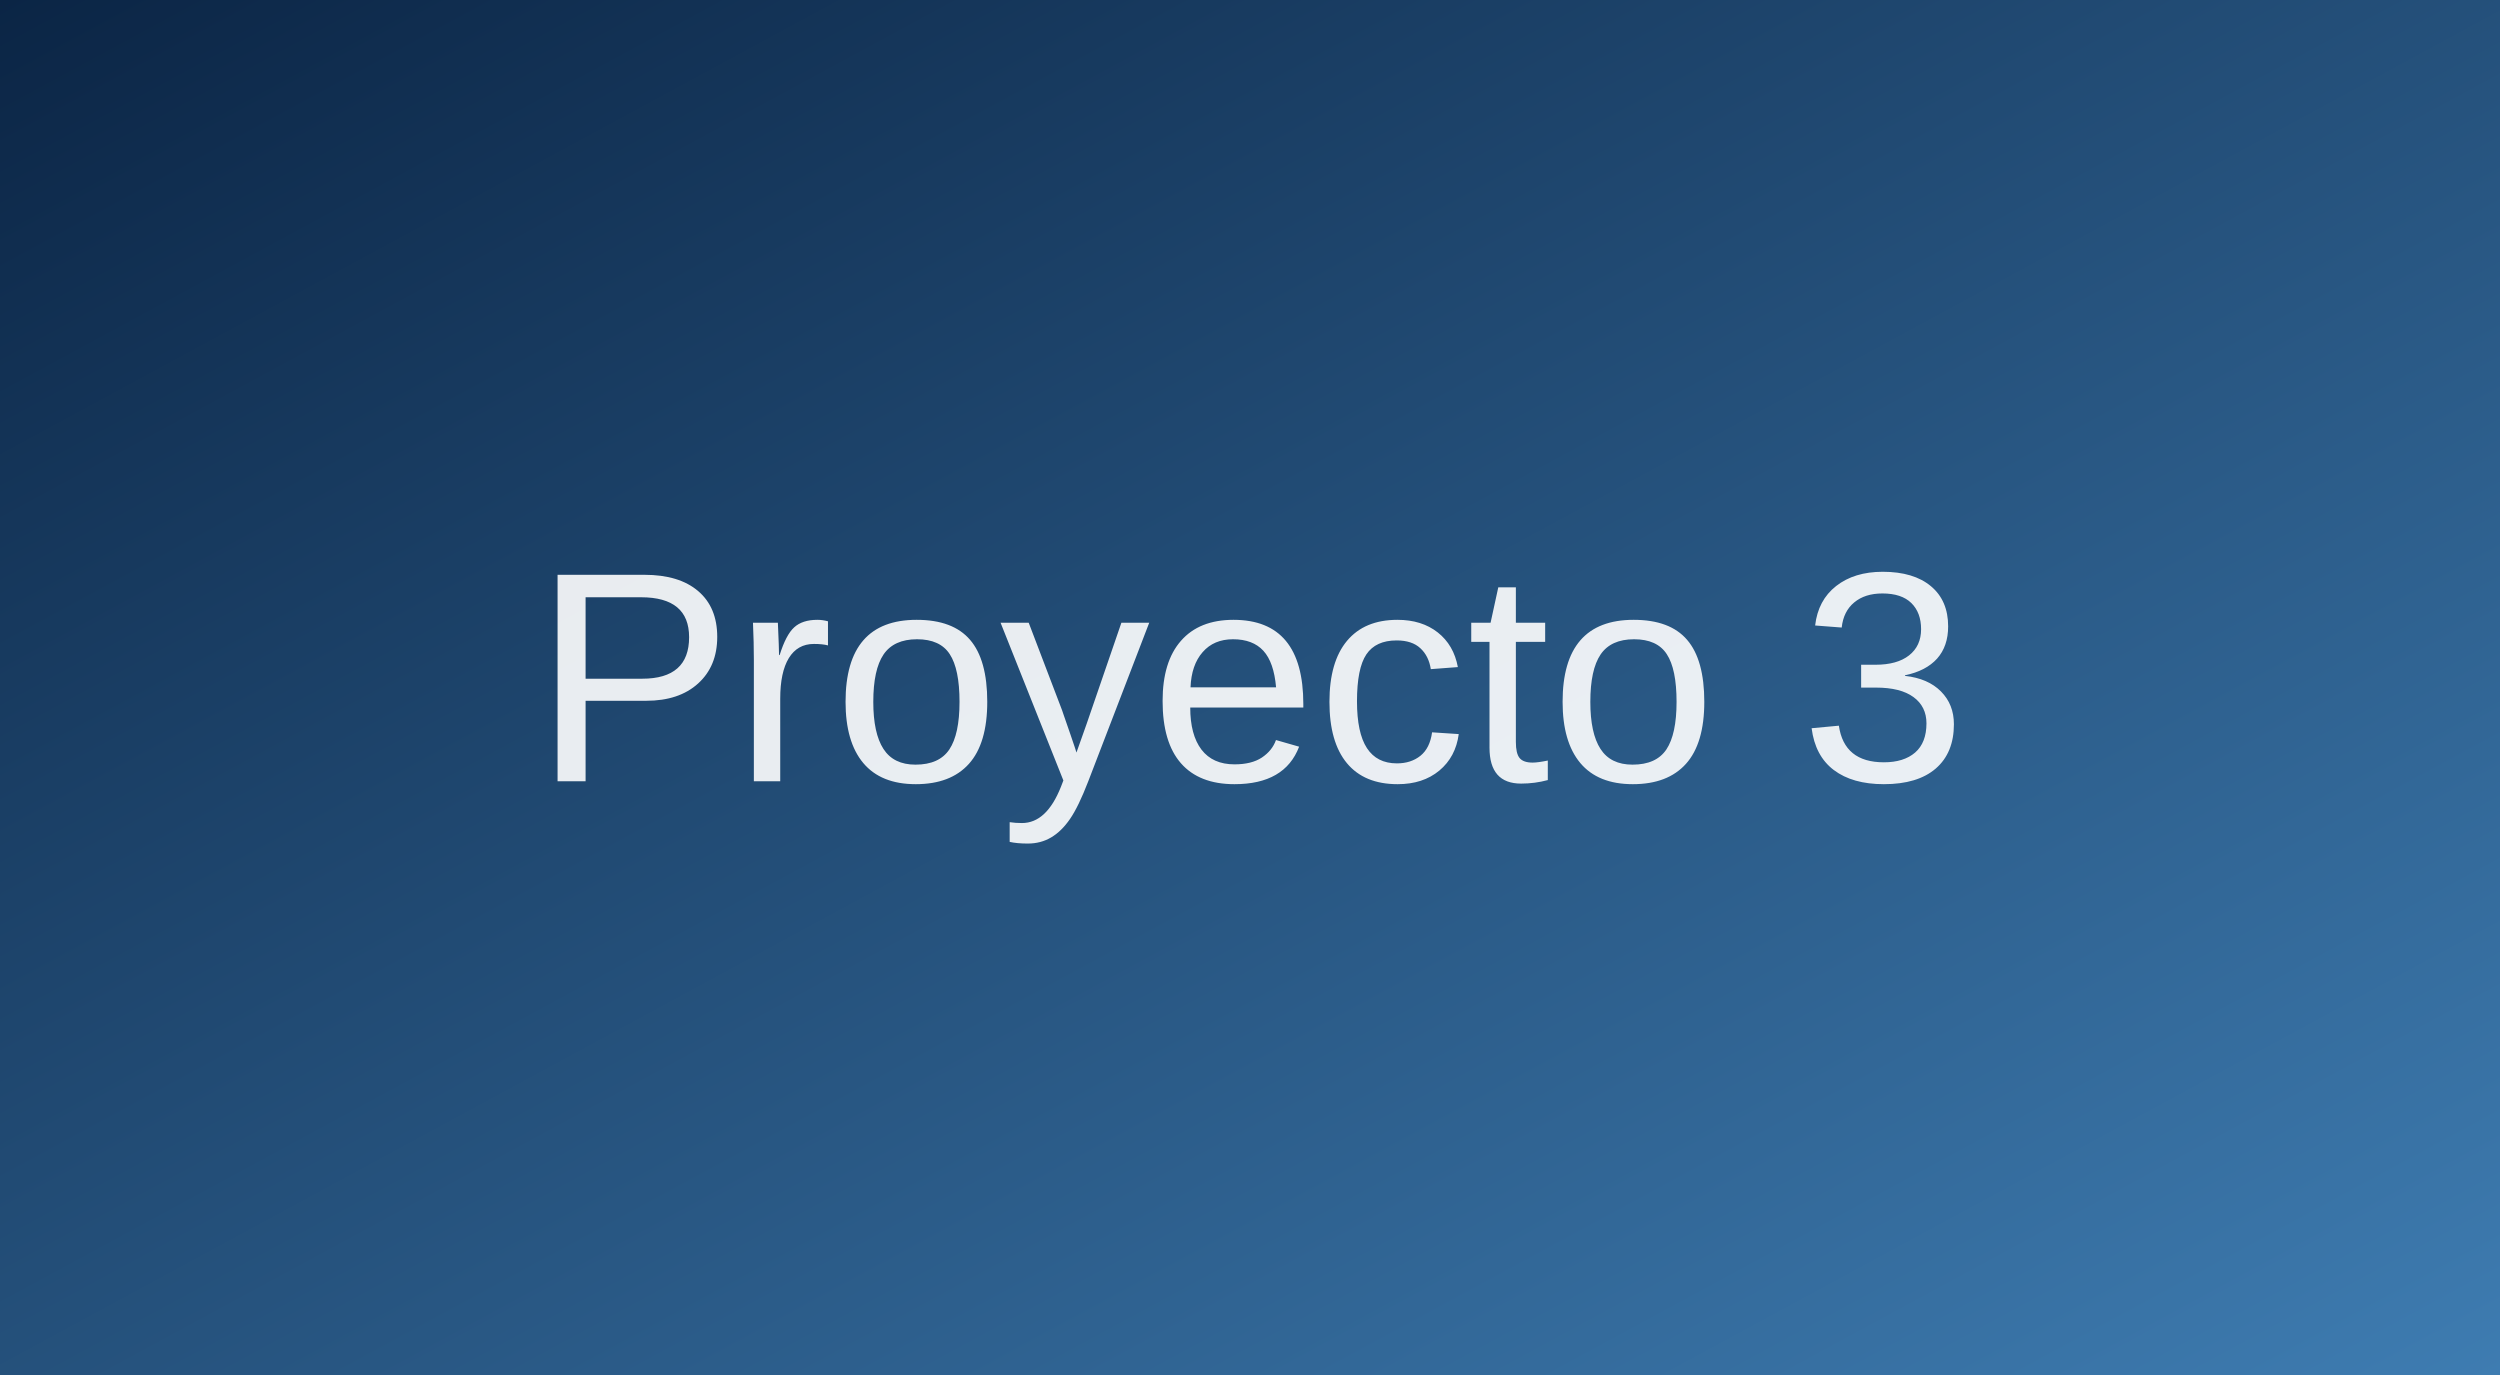
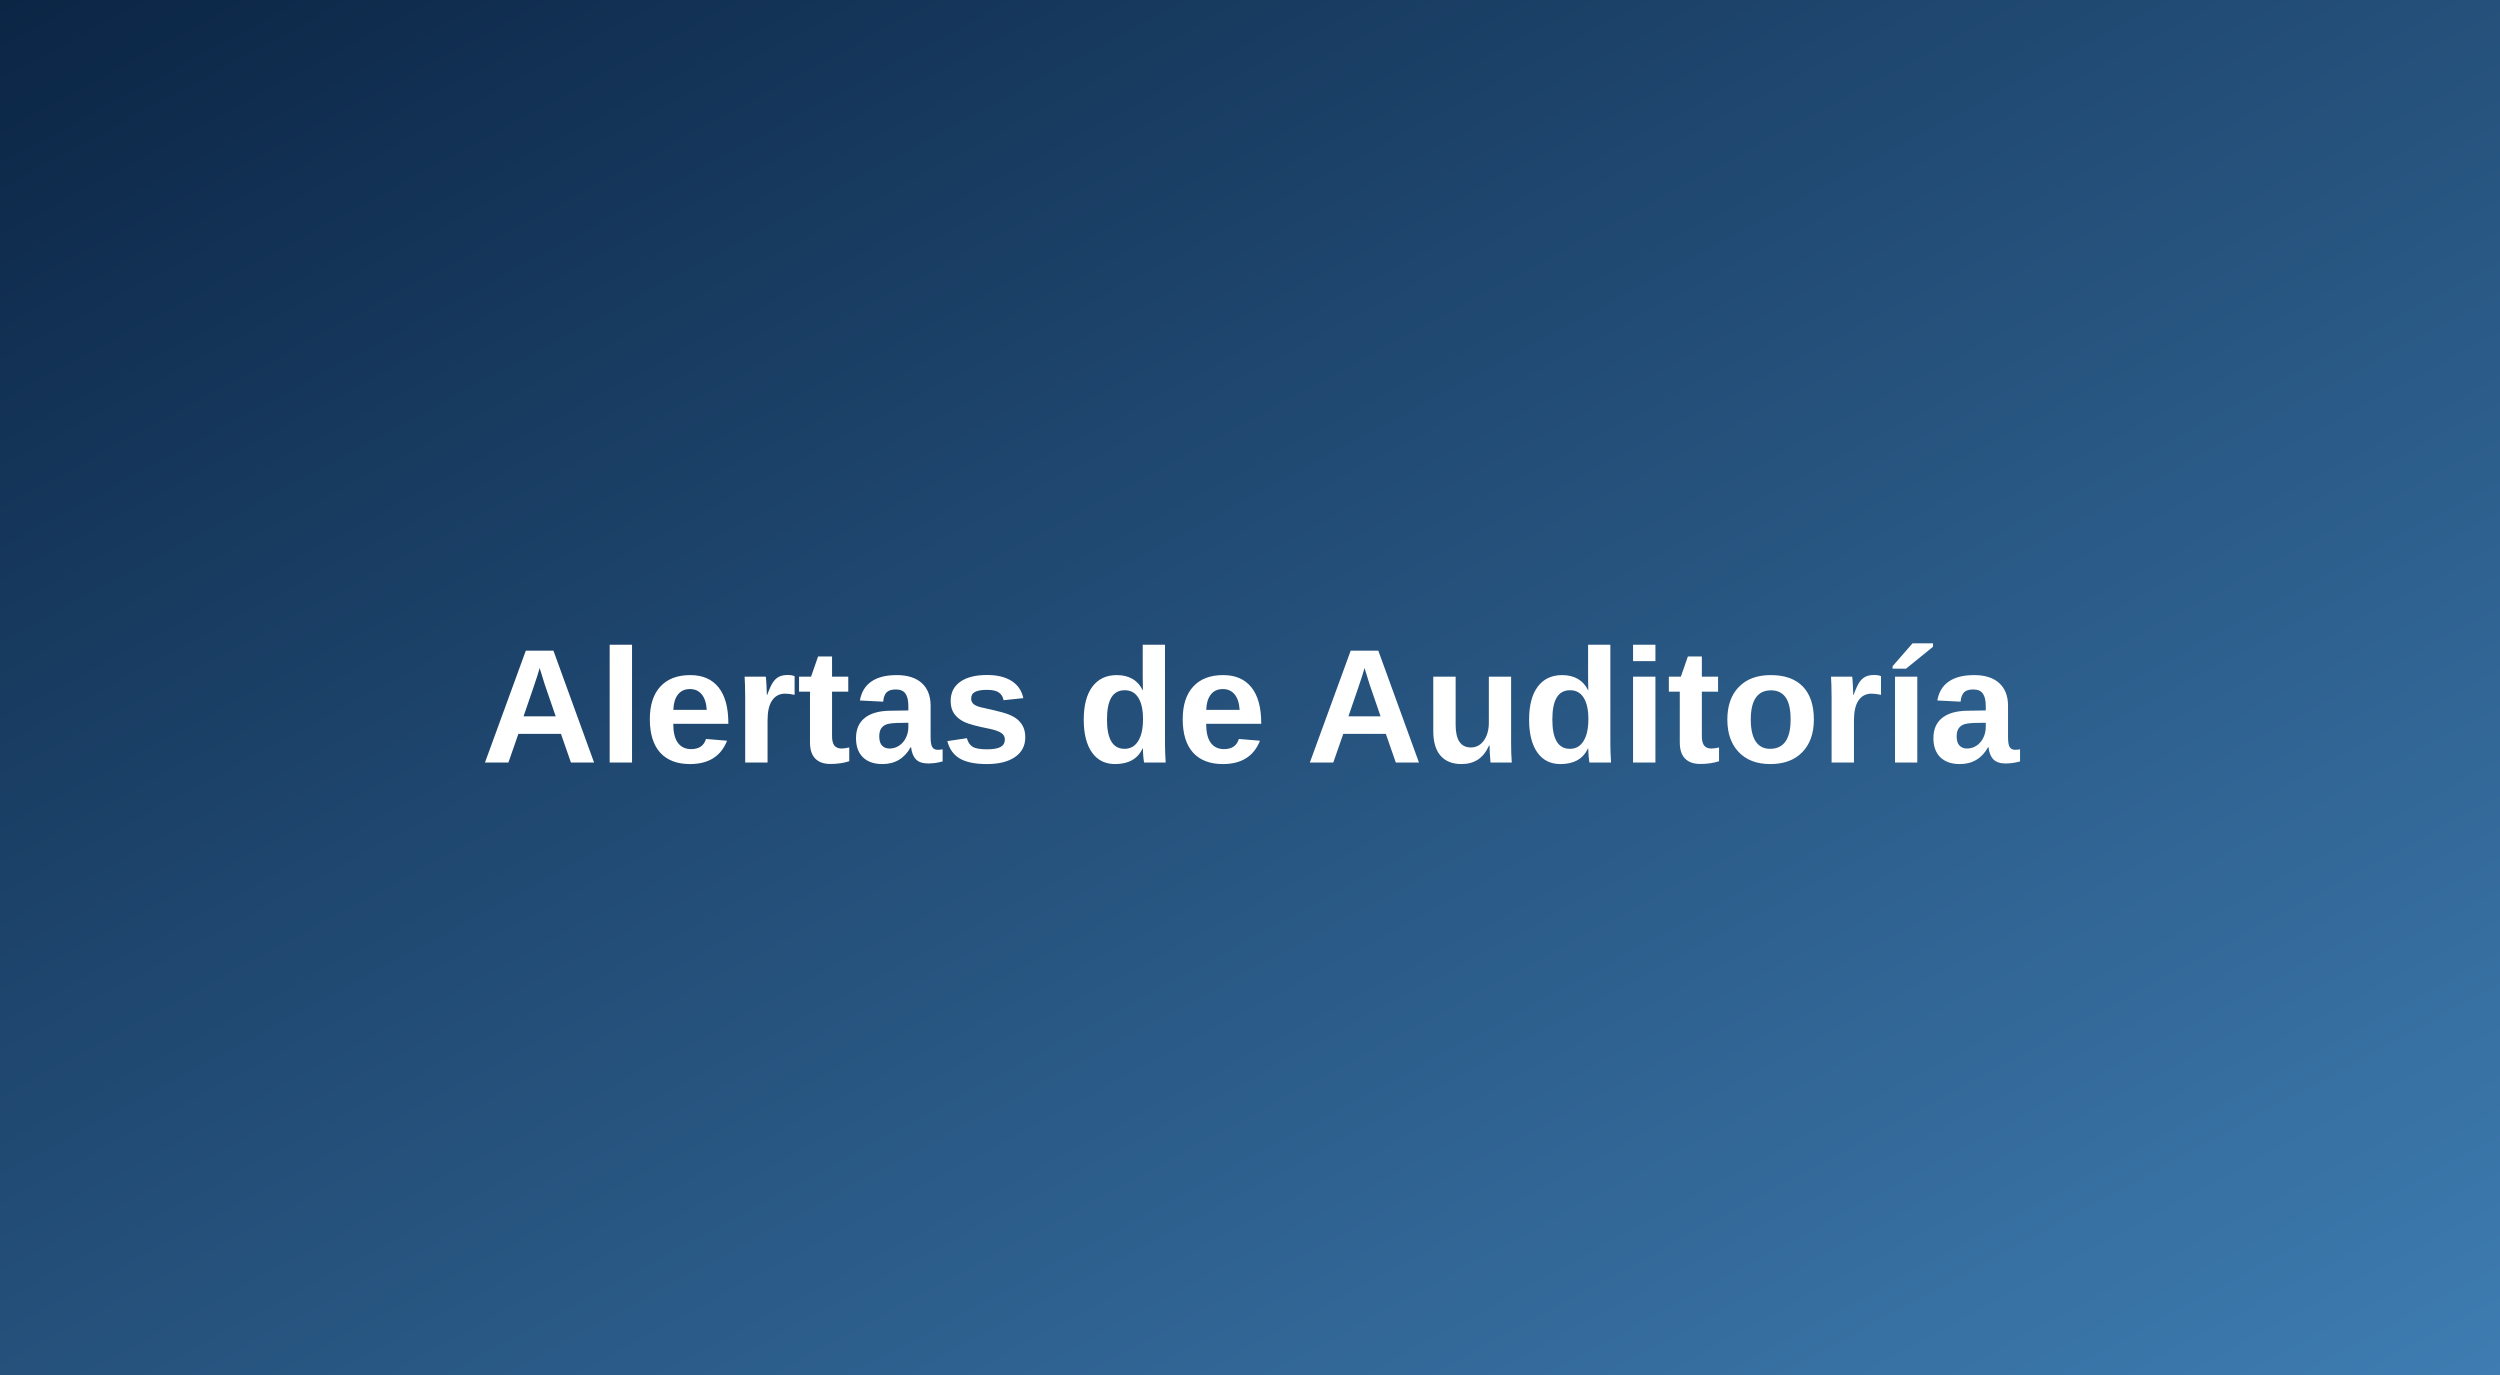
<svg xmlns="http://www.w3.org/2000/svg" viewBox="0 0 400 220">
  <defs>
    <linearGradient id="g" x1="0" y1="0" x2="1" y2="1">
      <stop offset="0" stop-color="#0b2545" />
      <stop offset="1" stop-color="#3e7cb1" />
    </linearGradient>
  </defs>
  <rect width="400" height="220" fill="url(#g)" />
-   <text x="200" y="125" font-family="Arial" font-size="48" fill="#fff" text-anchor="middle" opacity=".9">Proyecto 3</text>
+   <text x="200" y="122" font-family="Arial, sans-serif" font-size="26" font-weight="bold" fill="#fff" text-anchor="middle">Alertas de Auditoría</text>
</svg>
